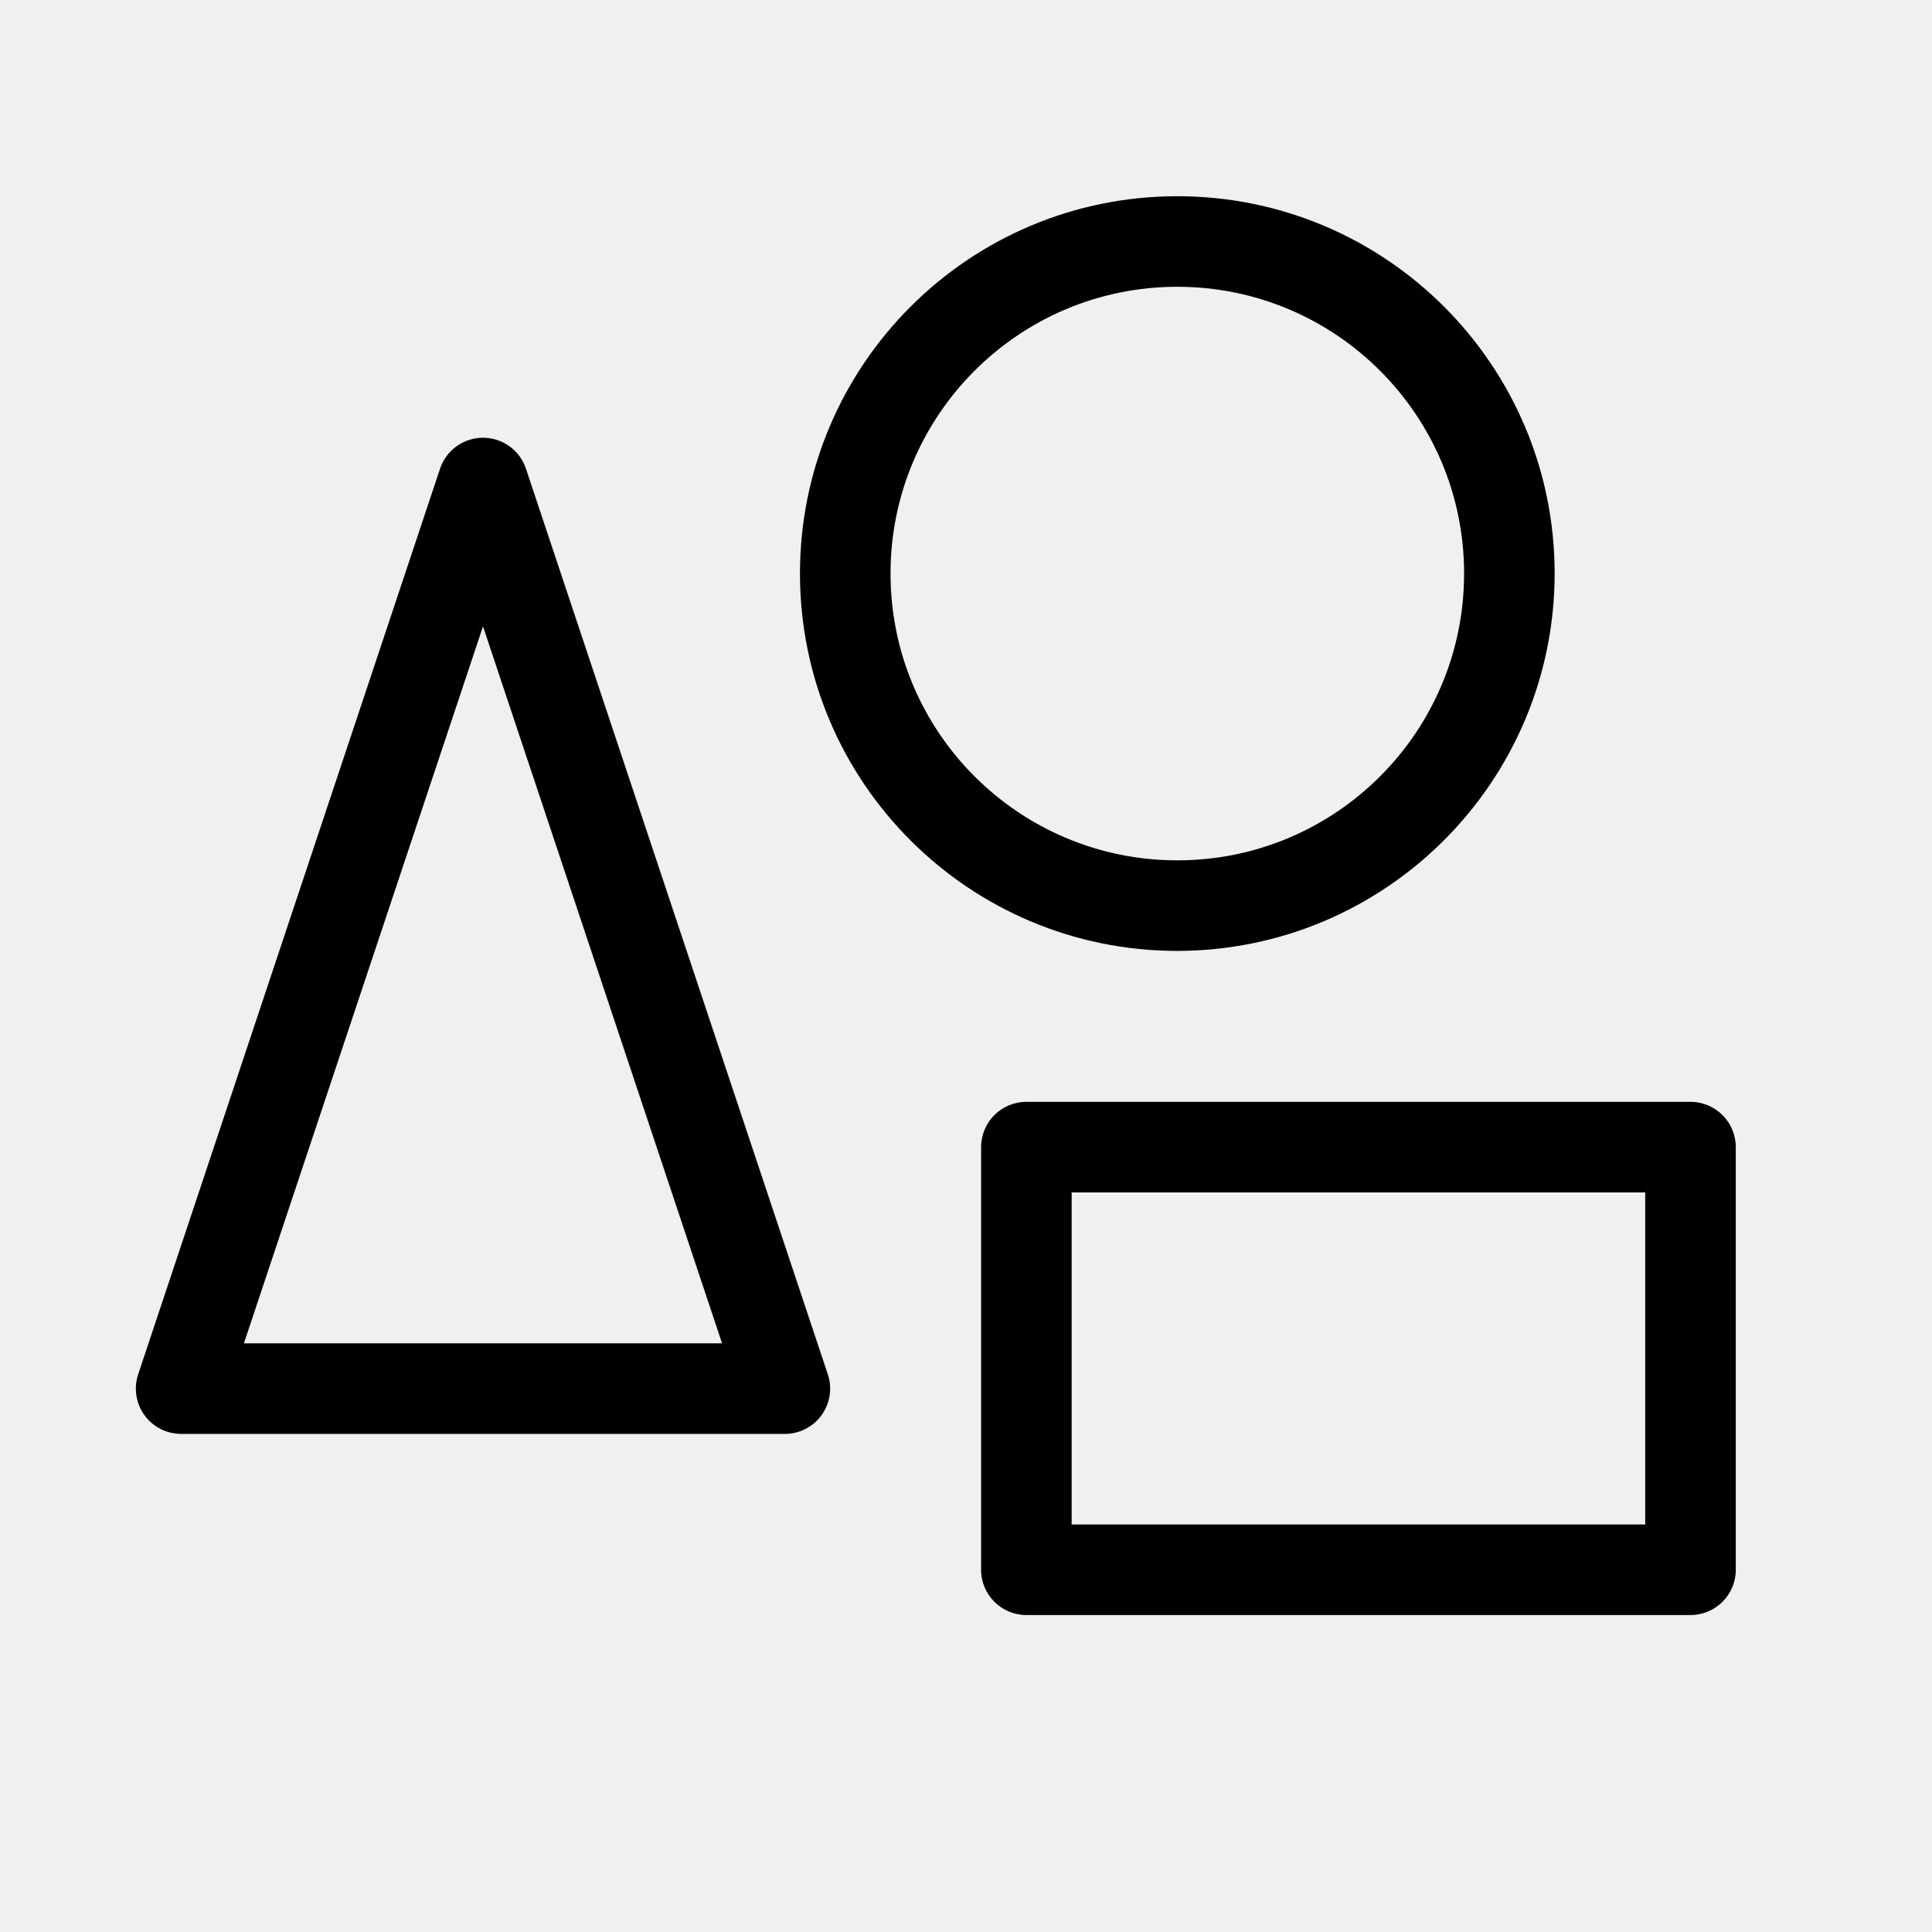
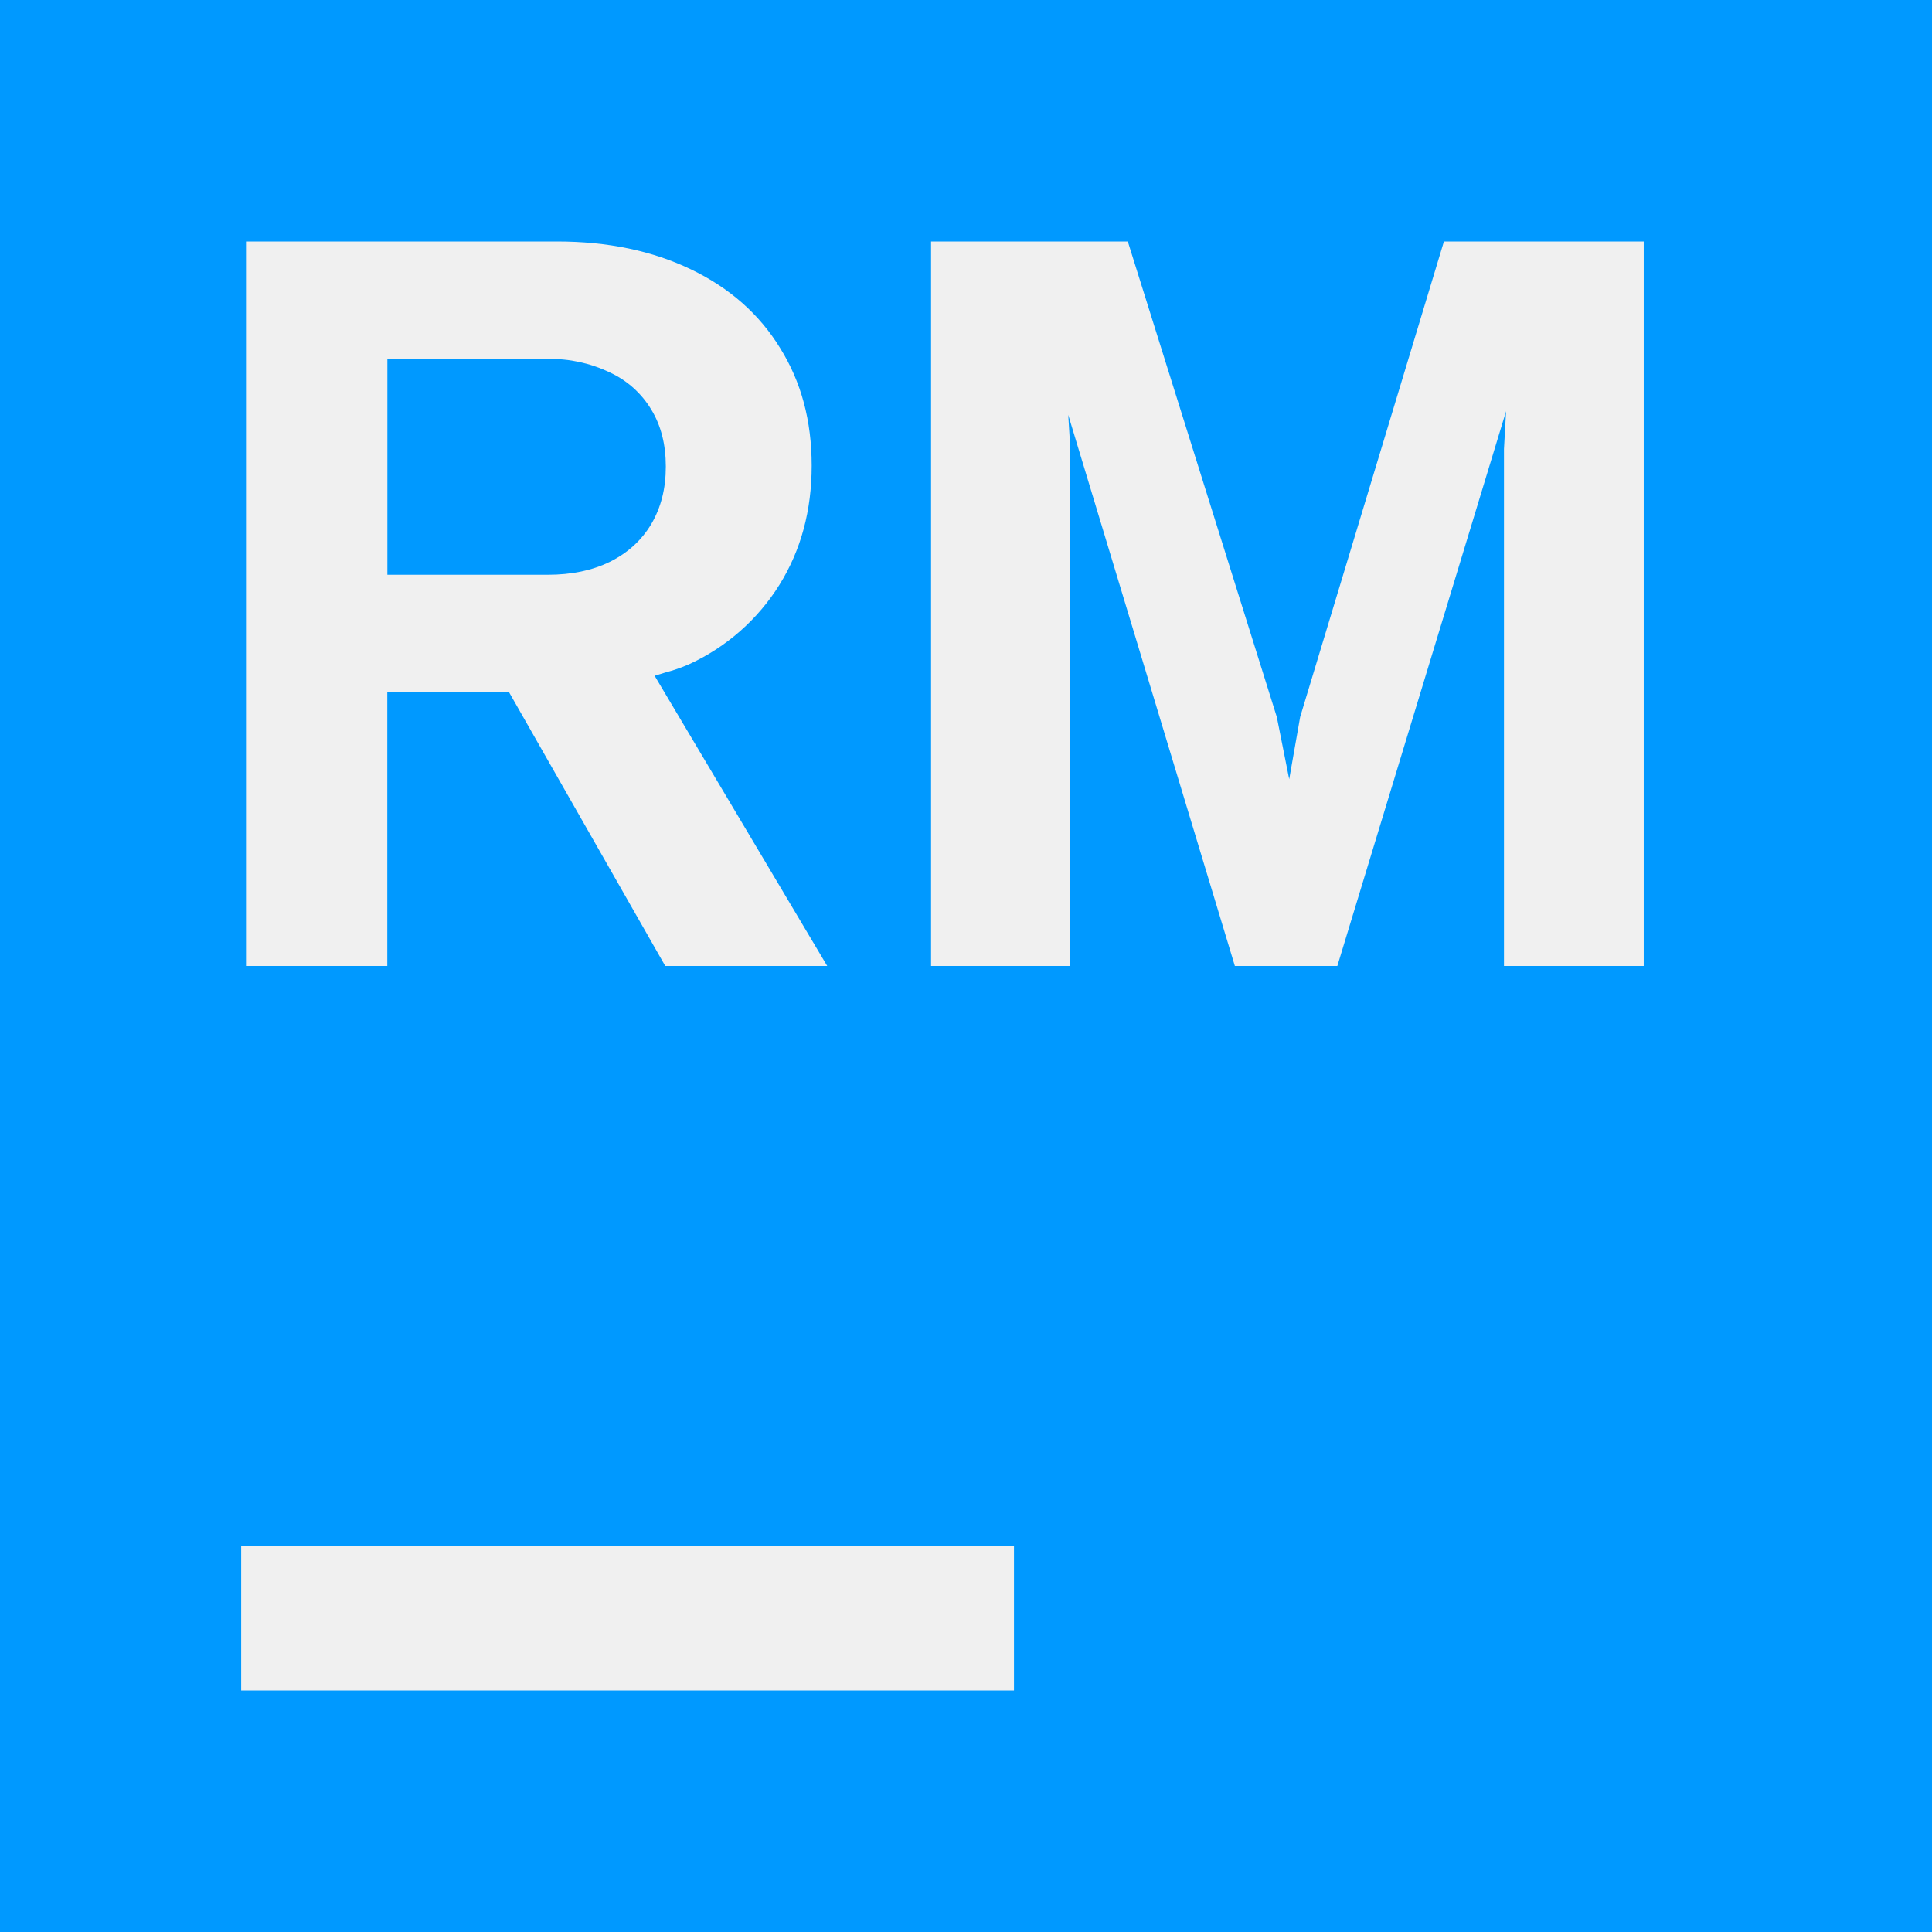
- <svg xmlns="http://www.w3.org/2000/svg" width="32" height="32" viewBox="0 0 256 256">
-   <path fill="currentColor" d="M69.69 62.1a6 6 0 0 0-11.38 0l-40 120A6 6 0 0 0 24 190h80a6 6 0 0 0 5.69-7.9ZM32.32 178L64 83l31.68 95ZM206 76a50 50 0 1 0-50 50a50.06 50.06 0 0 0 50-50m-88 0a38 38 0 1 1 38 38a38 38 0 0 1-38-38m106 70h-88a6 6 0 0 0-6 6v56a6 6 0 0 0 6 6h88a6 6 0 0 0 6-6v-56a6 6 0 0 0-6-6m-6 56h-76v-44h76Z" />
+ <svg xmlns="http://www.w3.org/2000/svg" width="24" height="24" fill="none">
+   <g clip-path="url(#a)">
+     <path fill="#09F" d="M0 0v24h24V0H0Zm3.056 3H6.92c.63 0 1.185.116 1.665.347.48.231.849.557 1.106.977.262.42.392.902.392 1.46 0 .557-.133 1.05-.399 1.478a2.6 2.6 0 0 1-1.125.99 2 2 0 0 1-.297.103l-.13.04L10.276 12H8.264l-1.94-3.4H4.811V12H3.056V3Zm8.51 0h2.444l1.851 5.907.154.773.136-.773L17.937 3h2.482v9h-1.736V5.578l.026-.47L16.613 12H15.34l-2.07-6.846.026.424V12h-1.73V3ZM4.812 4.459V7.14h1.993c.296 0 .553-.054.771-.161.223-.111.395-.268.515-.47.12-.205.18-.439.18-.713 0-.274-.06-.51-.18-.707a1.17 1.17 0 0 0-.515-.462 1.7 1.7 0 0 0-.77-.168H4.812ZM2.996 19.2h9.6V21h-9.6v-1.8Z" />
+   </g>
+   <defs>
+     <clipPath id="a">
+       <path fill="#fff" d="M0 0h24v24H0z" />
+     </clipPath>
+   </defs>
</svg>
